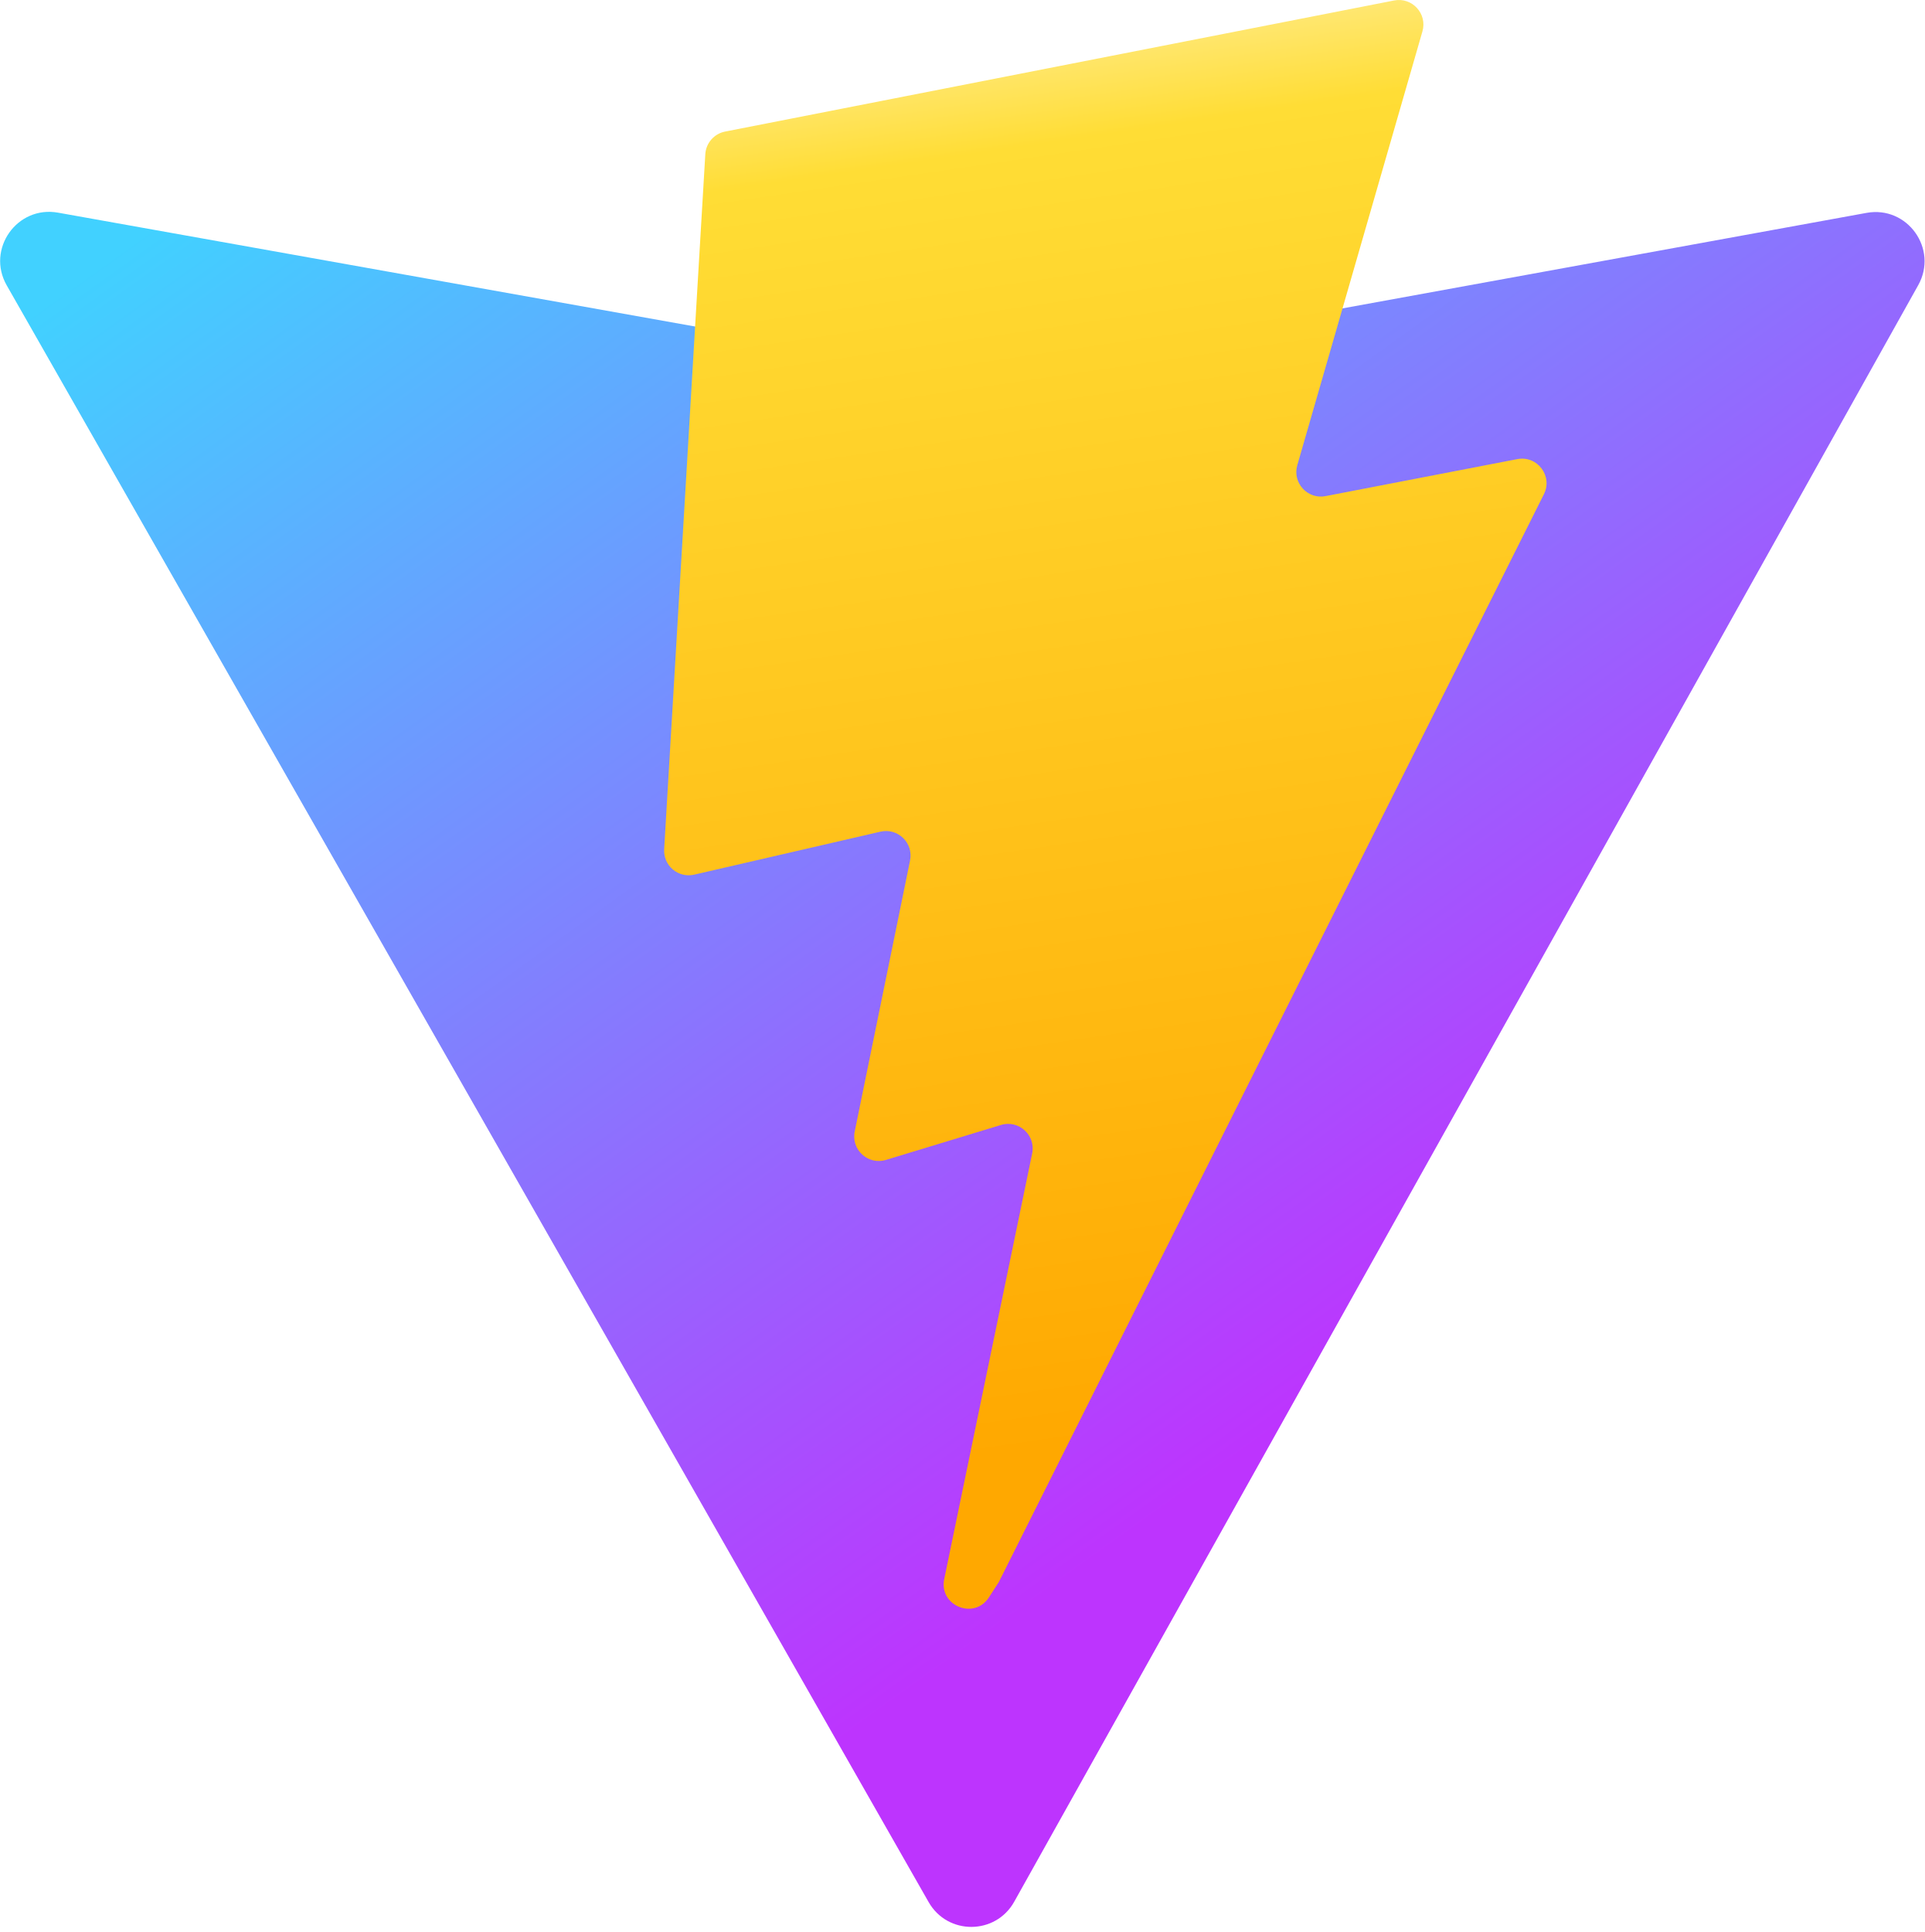
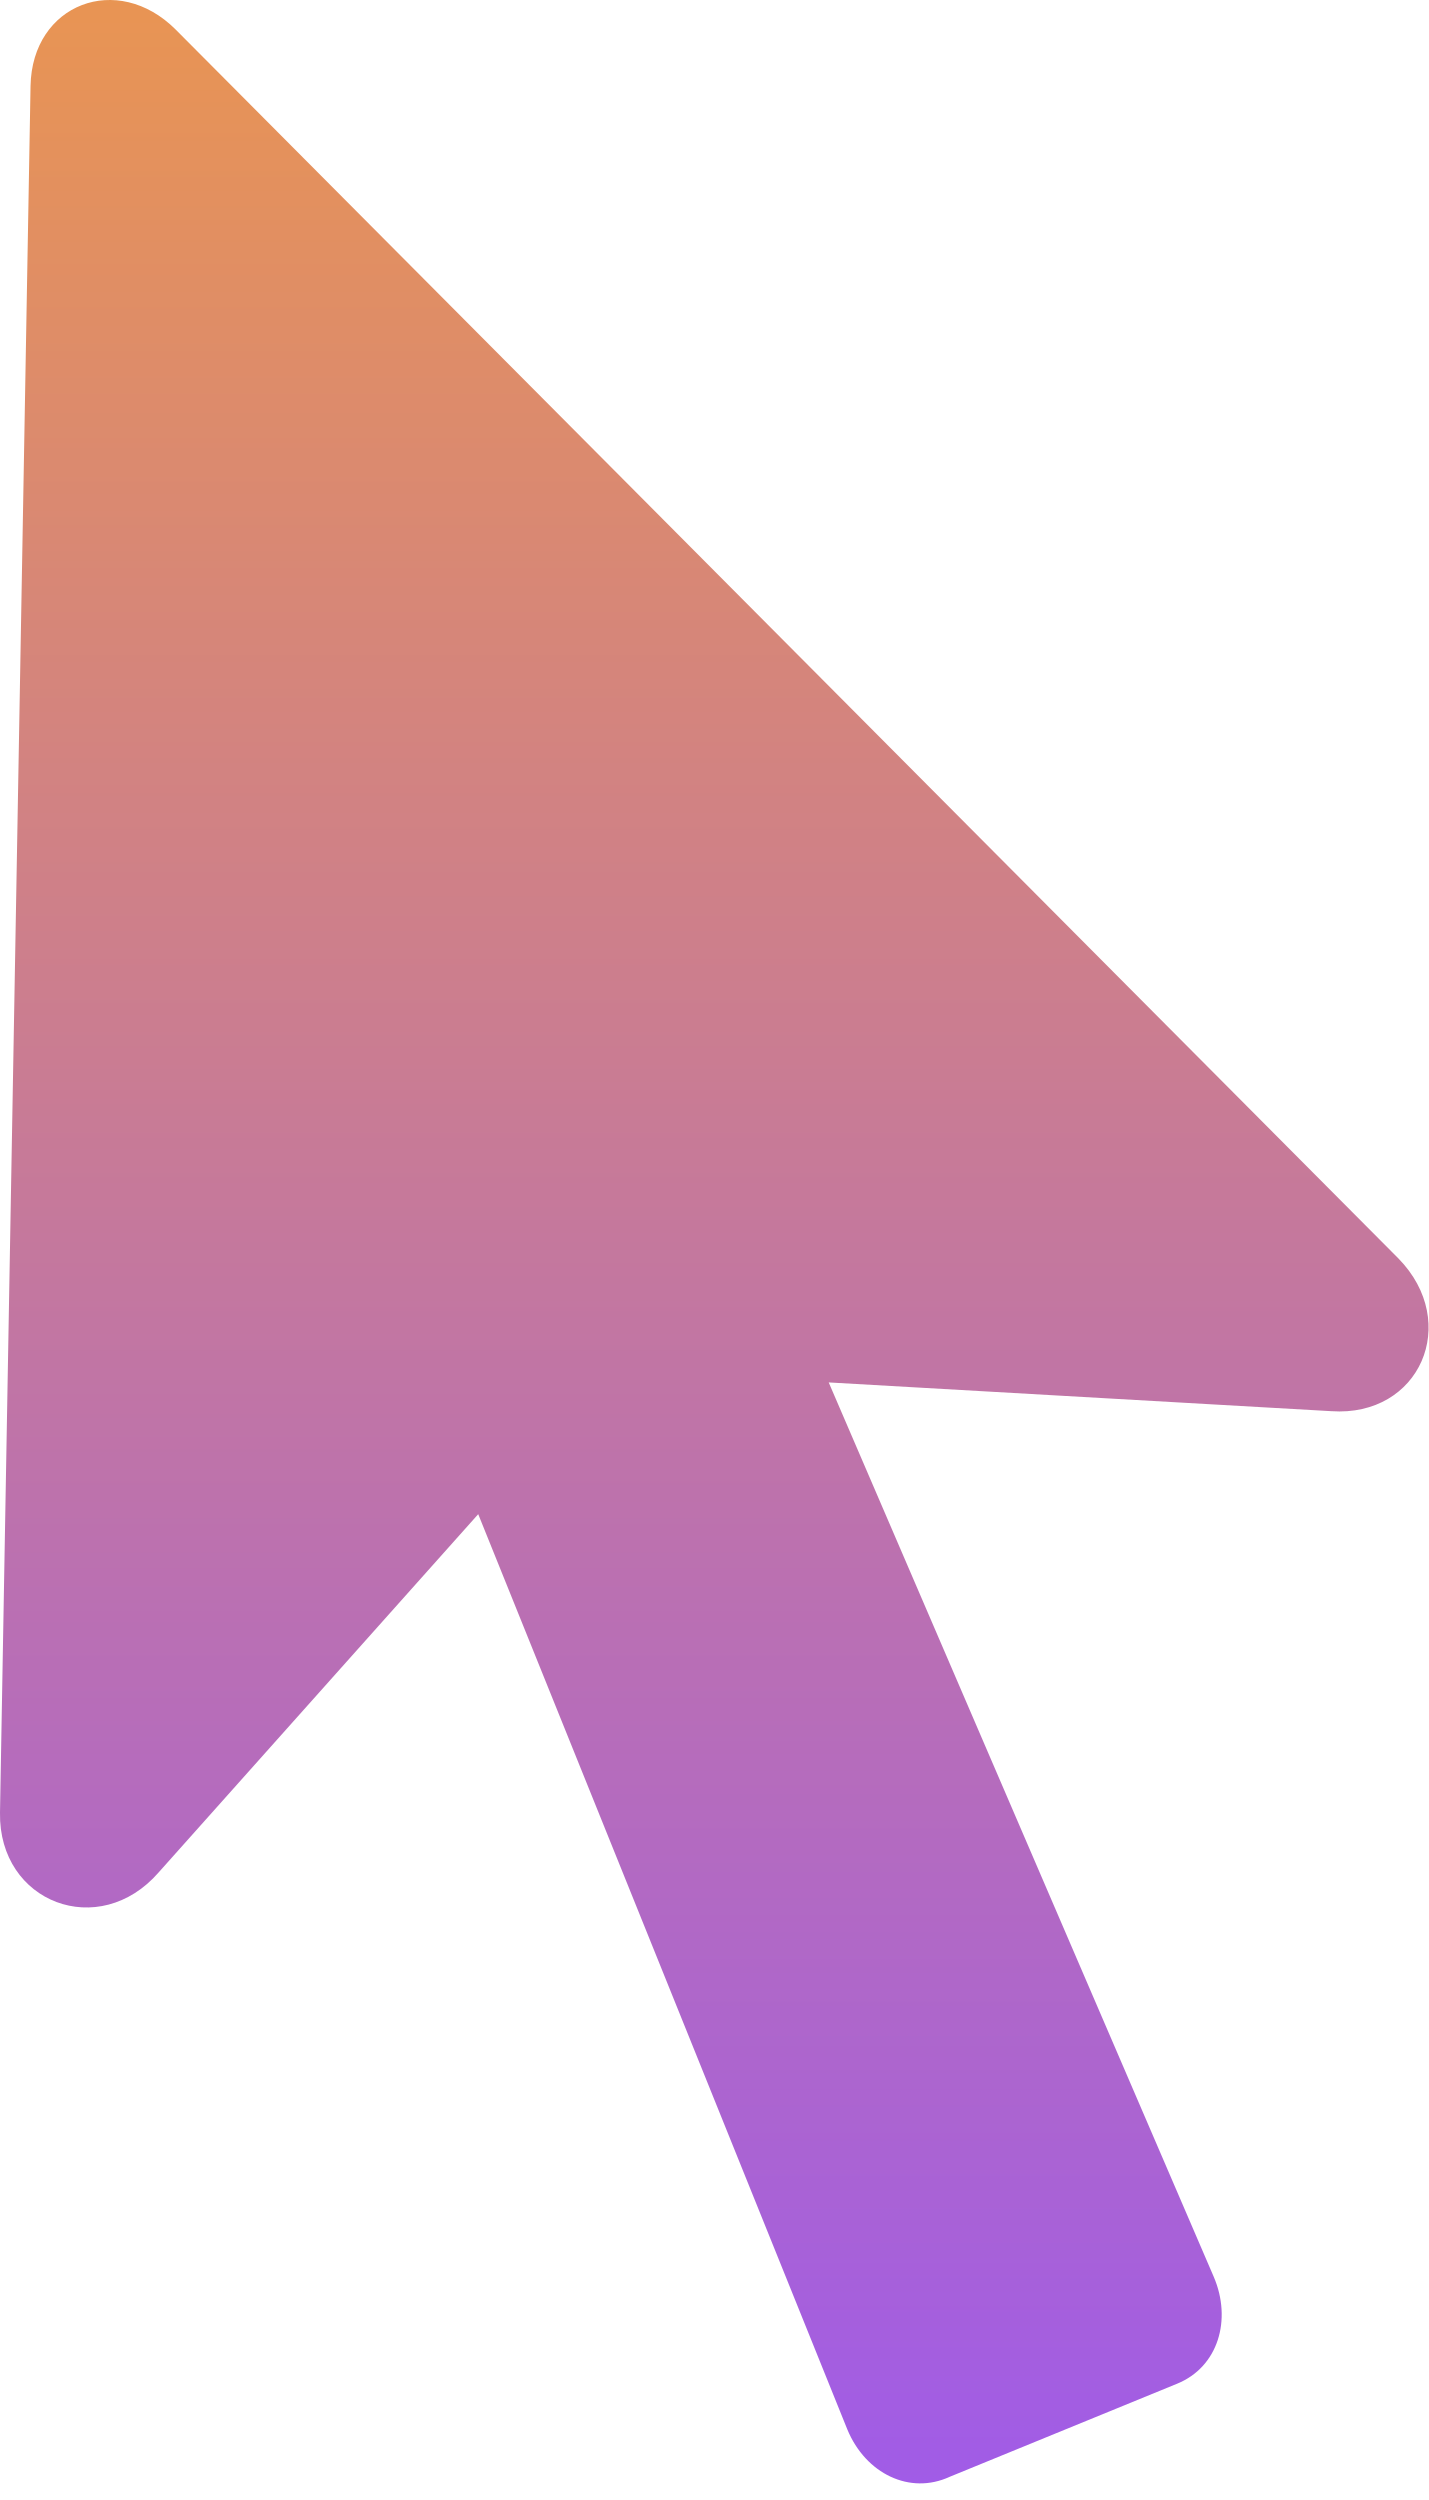
- <svg xmlns="http://www.w3.org/2000/svg" aria-hidden="true" role="img" class="iconify iconify--logos" width="31.88" height="32" preserveAspectRatio="xMidYMid meet" viewBox="0 0 256 257">
+ <svg xmlns="http://www.w3.org/2000/svg" width="40px" height="70px" viewBox="0 0 40 70" version="1.1">
  <defs>
-     <linearGradient id="IconifyId1813088fe1fbc01fb466" x1="-.828%" x2="57.636%" y1="7.652%" y2="78.411%">
-       <stop offset="0%" stop-color="#41D1FF" />
-       <stop offset="100%" stop-color="#BD34FE" />
-     </linearGradient>
-     <linearGradient id="IconifyId1813088fe1fbc01fb467" x1="43.376%" x2="50.316%" y1="2.242%" y2="89.03%">
-       <stop offset="0%" stop-color="#FFEA83" />
-       <stop offset="8.333%" stop-color="#FFDD35" />
-       <stop offset="100%" stop-color="#FFA800" />
+     <linearGradient x1="50%" y1="0%" x2="50%" y2="100%" id="linearGradient-1">
+       <stop stop-color="#E99552" offset="0%" />
+       <stop stop-color="#A05BE8" offset="100%" />
    </linearGradient>
  </defs>
-   <path fill="url(#IconifyId1813088fe1fbc01fb466)" d="M255.153 37.938L134.897 252.976c-2.483 4.44-8.862 4.466-11.382.048L.875 37.958c-2.746-4.814 1.371-10.646 6.827-9.67l120.385 21.517a6.537 6.537 0 0 0 2.322-.004l117.867-21.483c5.438-.991 9.574 4.796 6.877 9.62Z" />
-   <path fill="url(#IconifyId1813088fe1fbc01fb467)" d="M185.432.063L96.44 17.501a3.268 3.268 0 0 0-2.634 3.014l-5.474 92.456a3.268 3.268 0 0 0 3.997 3.378l24.777-5.718c2.318-.535 4.413 1.507 3.936 3.838l-7.361 36.047c-.495 2.426 1.782 4.5 4.151 3.78l15.304-4.649c2.372-.72 4.652 1.36 4.15 3.788l-11.698 56.621c-.732 3.542 3.979 5.473 5.943 2.437l1.313-2.028l72.516-144.72c1.215-2.423-.88-5.186-3.54-4.672l-25.505 4.922c-2.396.462-4.435-1.77-3.759-4.114l16.646-57.705c.677-2.35-1.37-4.583-3.769-4.113Z" />
+   <g id="Page-1" stroke="none" stroke-width="1" fill="none" fill-rule="evenodd">
+     <path d="M33.985,63.751 L21.802,35.452 L20.092,38.53 L37.277,39.513 C39.756,39.684 40.91,37.034 39.158,35.239 L4.917,0.826 C3.292,-0.798 0.898,0.1 0.855,2.408 L0,50.756 C-0.042,53.278 2.779,54.347 4.446,52.423 L15.39,40.155 L12.055,39.086 L23.726,68.026 C24.239,69.266 25.478,69.864 26.59,69.351 L32.959,66.744 C34.113,66.274 34.498,64.948 33.985,63.751 Z" id="Path" fill="url(#linearGradient-1)" fill-rule="nonzero" />
+   </g>
</svg>
